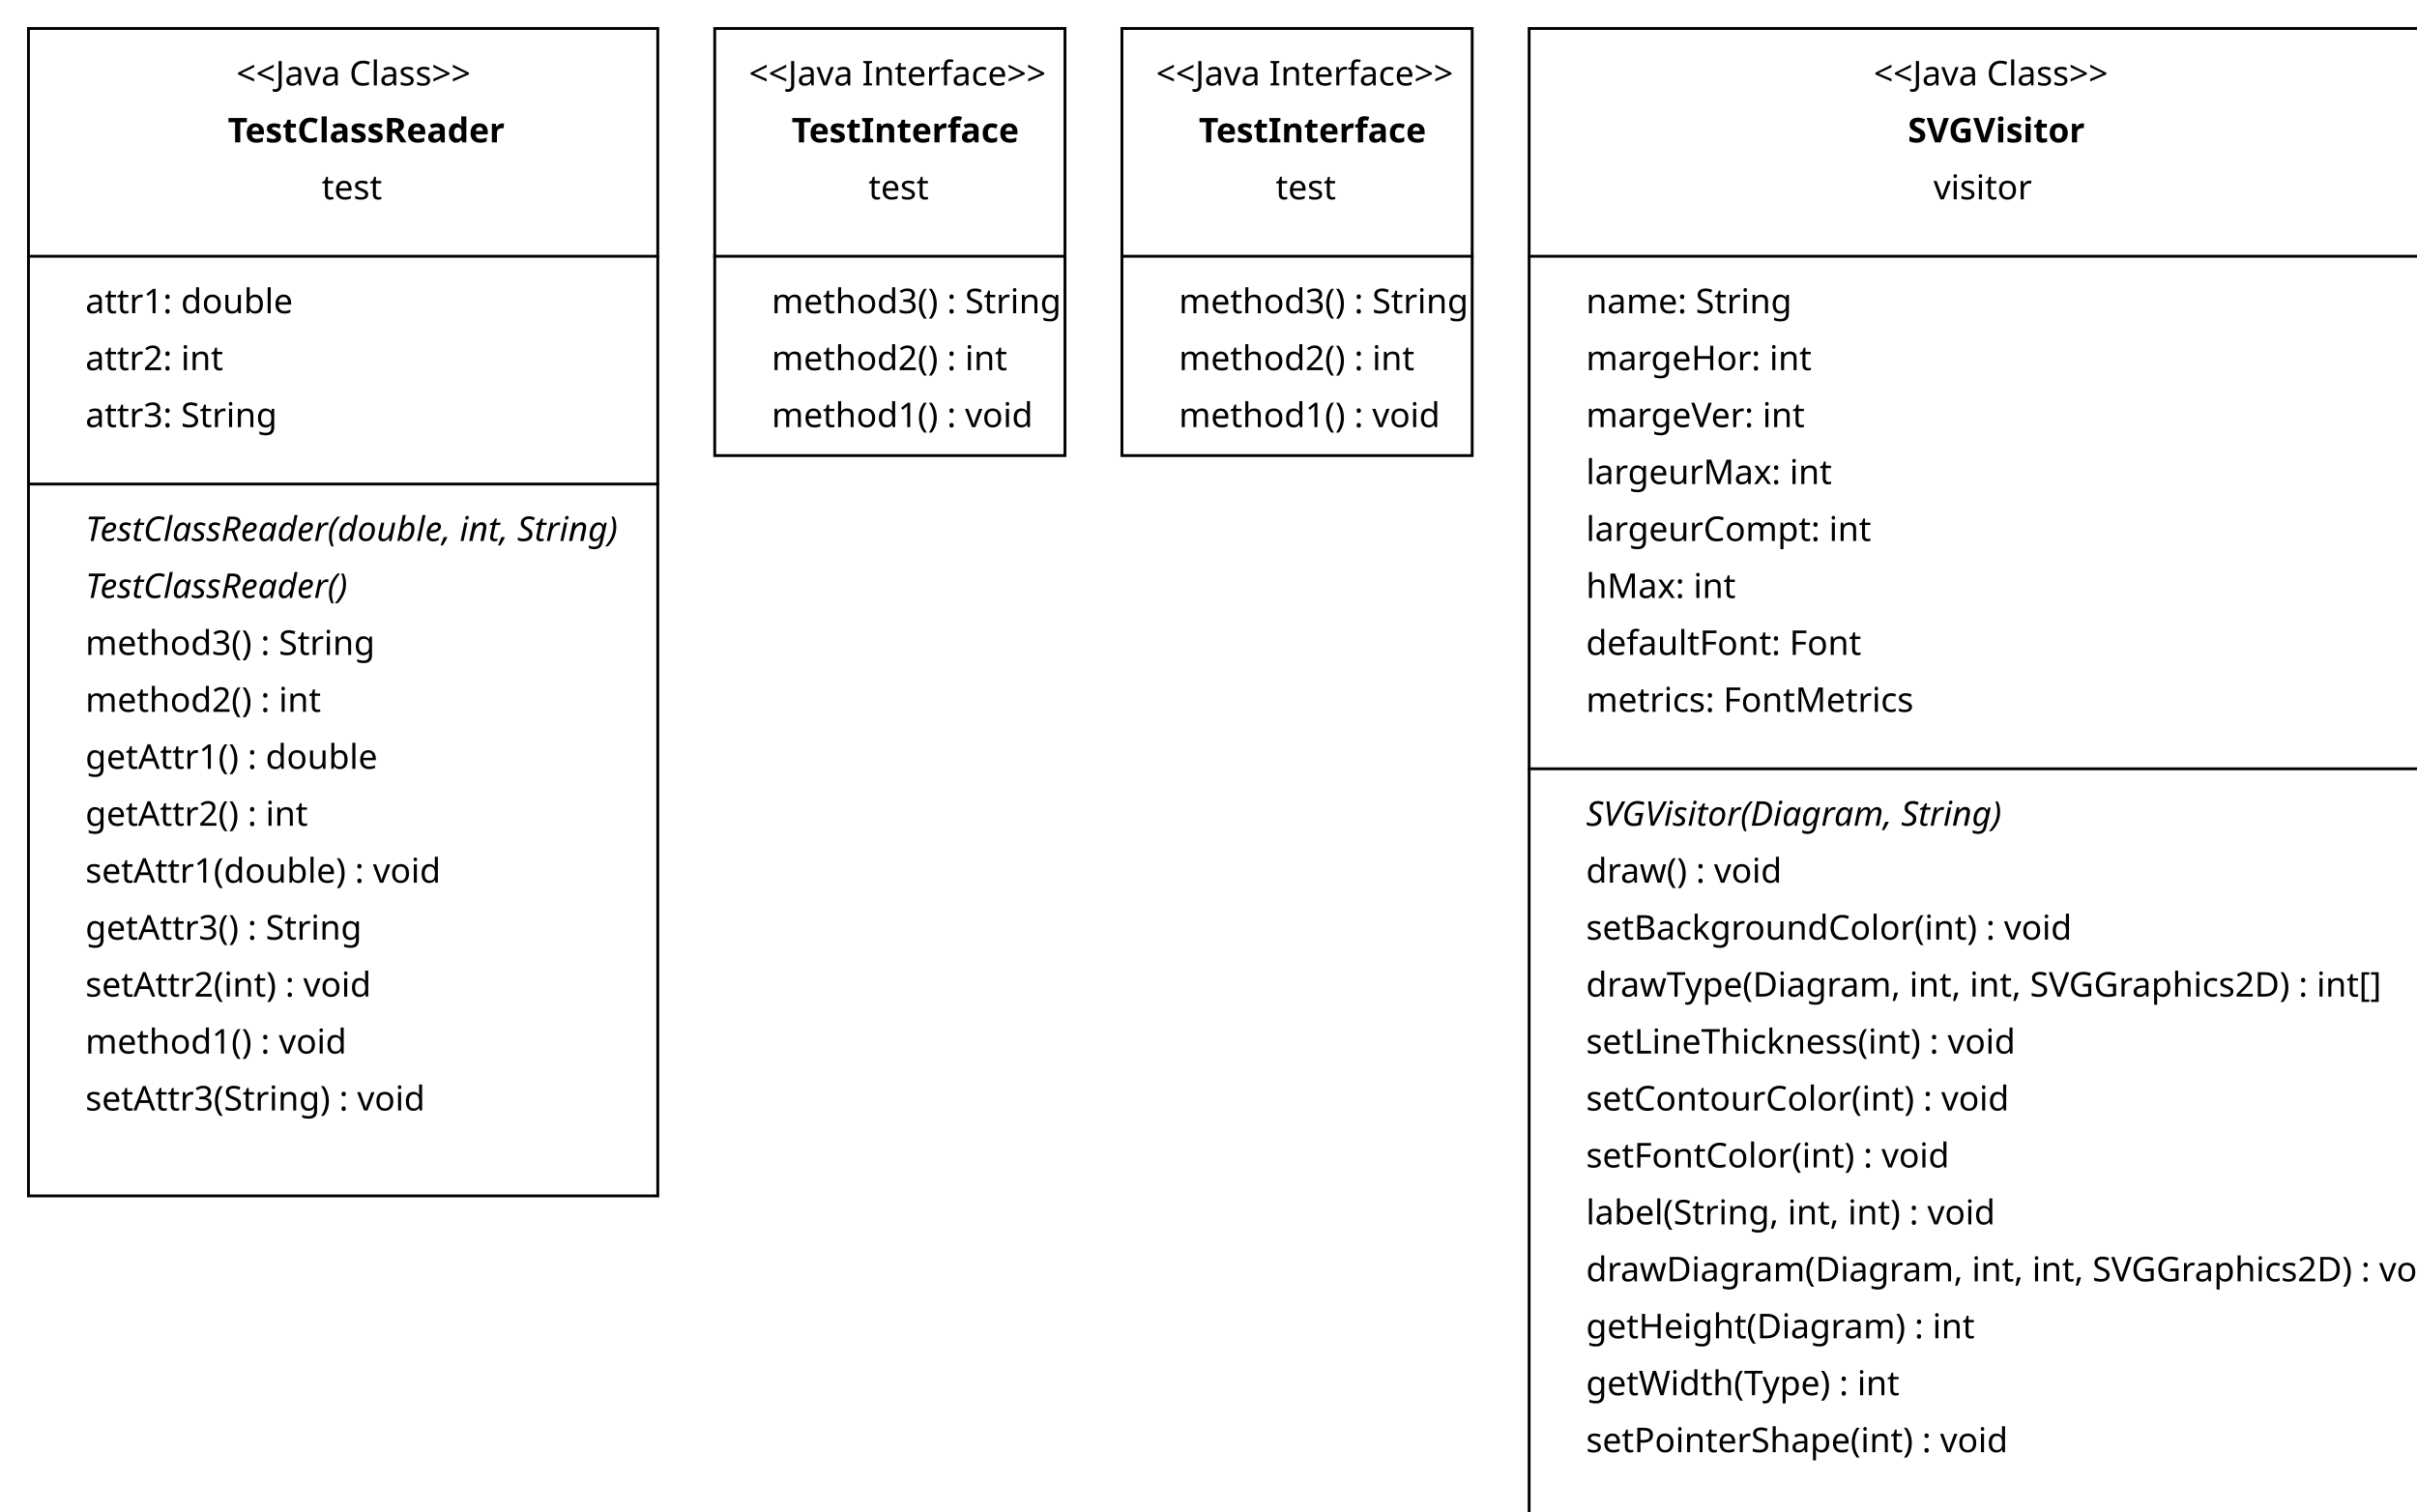
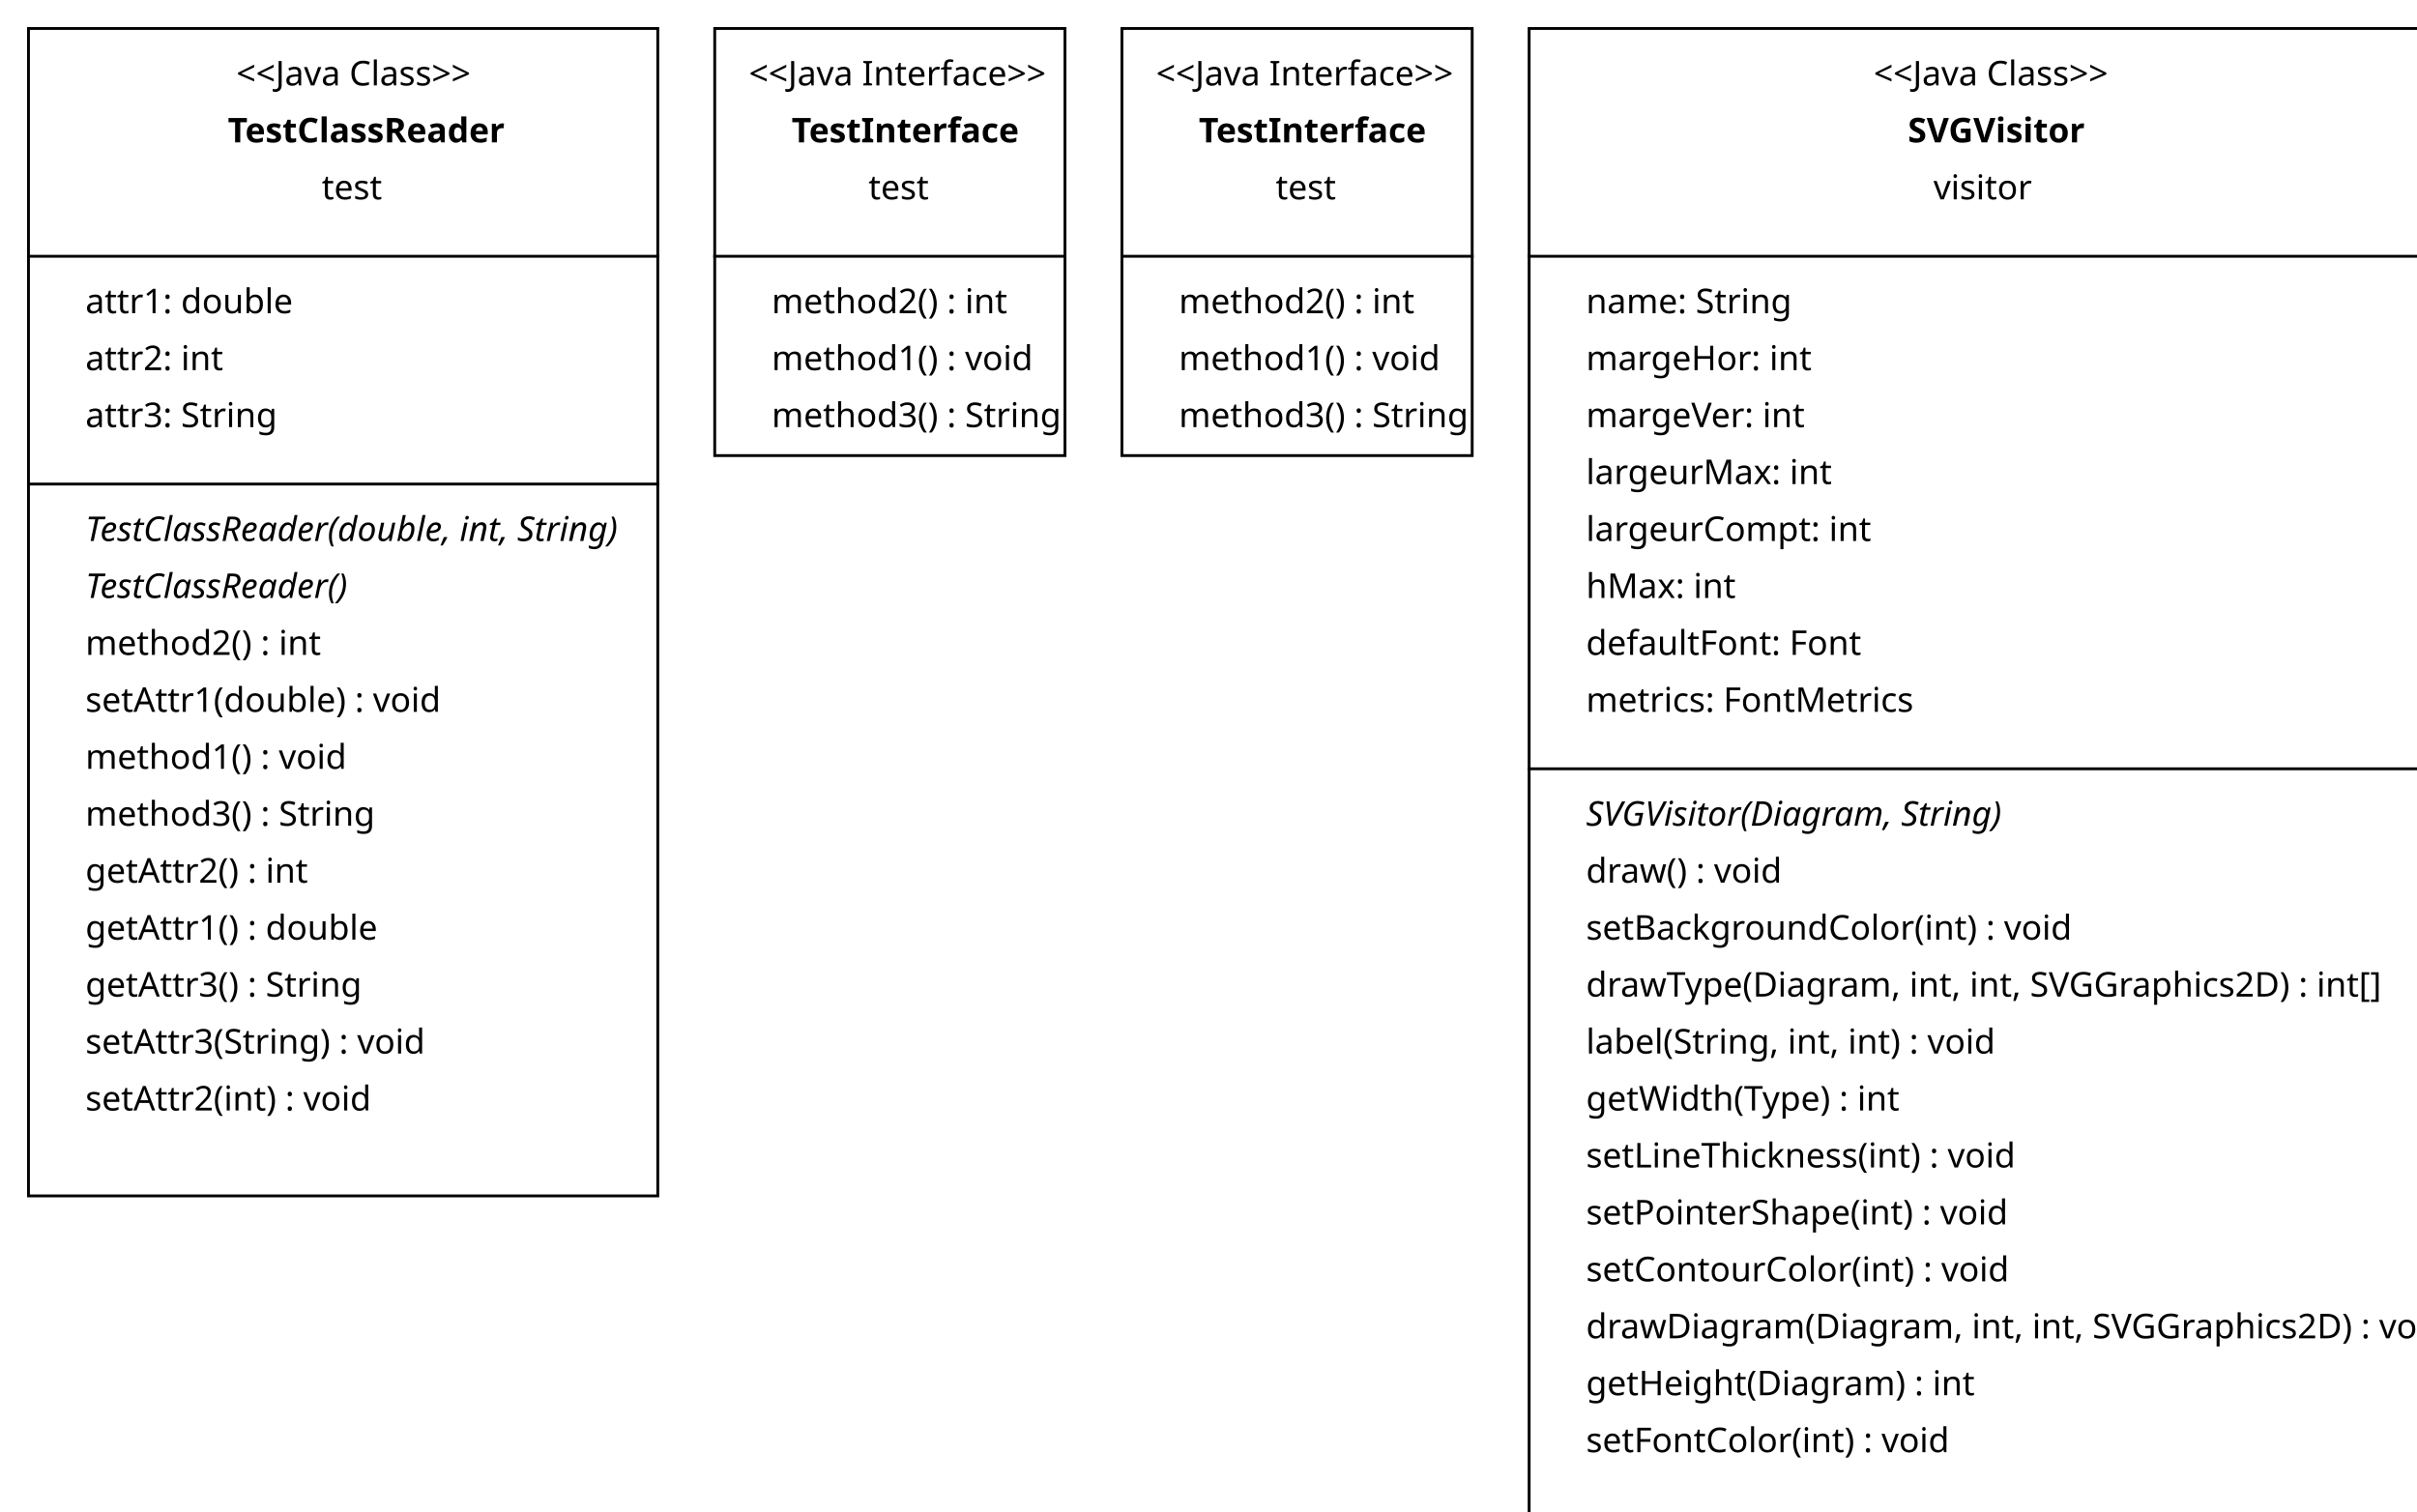
<svg xmlns="http://www.w3.org/2000/svg" style="fill-opacity:1; color-rendering:auto; color-interpolation:auto; text-rendering:auto; stroke:black; stroke-linecap:square; stroke-miterlimit:10; shape-rendering:auto; stroke-opacity:1; fill:black; stroke-dasharray:none; font-weight:normal; stroke-width:1; font-family:'Dialog'; font-style:normal; stroke-linejoin:miter; font-size:12px; stroke-dashoffset:0; image-rendering:auto;">
  <defs id="genericDefs" />
  <g>
    <g>
      <rect x="10" width="221" height="410" y="10" style="fill:none;" />
      <text x="83" xml:space="preserve" y="30" style="stroke:none;">&lt;&lt;Java Class&gt;&gt;</text>
      <text x="80" xml:space="preserve" y="50" style="font-weight:bold; stroke:none;">TestClassReader</text>
      <text x="113" xml:space="preserve" y="70" style="stroke:none;">test</text>
      <line y2="90" style="fill:none;" x1="10" x2="231" y1="90" />
      <text x="30" xml:space="preserve" y="110" style="stroke:none;">attr1: double</text>
      <text x="30" xml:space="preserve" y="130" style="stroke:none;">attr2: int</text>
      <text x="30" xml:space="preserve" y="150" style="stroke:none;">attr3: String</text>
      <line y2="170" style="fill:none;" x1="10" x2="231" y1="170" />
      <text x="30" xml:space="preserve" y="190" style="font-style:italic; stroke:none;">TestClassReader(double, int, String)</text>
      <text x="30" xml:space="preserve" y="210" style="font-style:italic; stroke:none;">TestClassReader()</text>
-       <text x="30" xml:space="preserve" y="230" style="stroke:none;">method3() : String</text>
-       <text x="30" xml:space="preserve" y="250" style="stroke:none;">method2() : int</text>
-       <text x="30" xml:space="preserve" y="270" style="stroke:none;">getAttr1() : double</text>
-       <text x="30" xml:space="preserve" y="290" style="stroke:none;">getAttr2() : int</text>
-       <text x="30" xml:space="preserve" y="310" style="stroke:none;">setAttr1(double) : void</text>
-       <text x="30" xml:space="preserve" y="330" style="stroke:none;">getAttr3() : String</text>
-       <text x="30" xml:space="preserve" y="350" style="stroke:none;">setAttr2(int) : void</text>
-       <text x="30" xml:space="preserve" y="370" style="stroke:none;">method1() : void</text>
-       <text x="30" xml:space="preserve" y="390" style="stroke:none;">setAttr3(String) : void</text>
+       <text x="30" xml:space="preserve" y="230" style="stroke:none;">method2() : int</text>
+       <text x="30" xml:space="preserve" y="250" style="stroke:none;">setAttr1(double) : void</text>
+       <text x="30" xml:space="preserve" y="270" style="stroke:none;">method1() : void</text>
+       <text x="30" xml:space="preserve" y="290" style="stroke:none;">method3() : String</text>
+       <text x="30" xml:space="preserve" y="310" style="stroke:none;">getAttr2() : int</text>
+       <text x="30" xml:space="preserve" y="330" style="stroke:none;">getAttr1() : double</text>
+       <text x="30" xml:space="preserve" y="350" style="stroke:none;">getAttr3() : String</text>
+       <text x="30" xml:space="preserve" y="370" style="stroke:none;">setAttr3(String) : void</text>
+       <text x="30" xml:space="preserve" y="390" style="stroke:none;">setAttr2(int) : void</text>
      <rect x="251" width="123" height="150" y="10" style="fill:none;" />
      <text x="263" xml:space="preserve" y="30" style="stroke:none;">&lt;&lt;Java Interface&gt;&gt;</text>
      <text x="278" xml:space="preserve" y="50" style="font-weight:bold; stroke:none;">TestInterface</text>
      <text x="305" xml:space="preserve" y="70" style="stroke:none;">test</text>
      <line y2="90" style="fill:none;" x1="251" x2="374" y1="90" />
-       <text x="271" xml:space="preserve" y="110" style="stroke:none;">method3() : String</text>
-       <text x="271" xml:space="preserve" y="130" style="stroke:none;">method2() : int</text>
-       <text x="271" xml:space="preserve" y="150" style="stroke:none;">method1() : void</text>
+       <text x="271" xml:space="preserve" y="110" style="stroke:none;">method2() : int</text>
+       <text x="271" xml:space="preserve" y="130" style="stroke:none;">method1() : void</text>
+       <text x="271" xml:space="preserve" y="150" style="stroke:none;">method3() : String</text>
      <rect x="394" width="123" height="150" y="10" style="fill:none;" />
      <text x="406" xml:space="preserve" y="30" style="stroke:none;">&lt;&lt;Java Interface&gt;&gt;</text>
      <text x="421" xml:space="preserve" y="50" style="font-weight:bold; stroke:none;">TestInterface</text>
      <text x="448" xml:space="preserve" y="70" style="stroke:none;">test</text>
      <line y2="90" style="fill:none;" x1="394" x2="517" y1="90" />
-       <text x="414" xml:space="preserve" y="110" style="stroke:none;">method3() : String</text>
-       <text x="414" xml:space="preserve" y="130" style="stroke:none;">method2() : int</text>
-       <text x="414" xml:space="preserve" y="150" style="stroke:none;">method1() : void</text>
+       <text x="414" xml:space="preserve" y="110" style="stroke:none;">method2() : int</text>
+       <text x="414" xml:space="preserve" y="130" style="stroke:none;">method1() : void</text>
+       <text x="414" xml:space="preserve" y="150" style="stroke:none;">method3() : String</text>
      <rect x="537" width="316" height="530" y="10" style="fill:none;" />
      <text x="658" xml:space="preserve" y="30" style="stroke:none;">&lt;&lt;Java Class&gt;&gt;</text>
      <text x="670" xml:space="preserve" y="50" style="font-weight:bold; stroke:none;">SVGVisitor</text>
      <text x="679" xml:space="preserve" y="70" style="stroke:none;">visitor</text>
      <line y2="90" style="fill:none;" x1="537" x2="853" y1="90" />
      <text x="557" xml:space="preserve" y="110" style="stroke:none;">name: String</text>
      <text x="557" xml:space="preserve" y="130" style="stroke:none;">margeHor: int</text>
      <text x="557" xml:space="preserve" y="150" style="stroke:none;">margeVer: int</text>
      <text x="557" xml:space="preserve" y="170" style="stroke:none;">largeurMax: int</text>
      <text x="557" xml:space="preserve" y="190" style="stroke:none;">largeurCompt: int</text>
      <text x="557" xml:space="preserve" y="210" style="stroke:none;">hMax: int</text>
      <text x="557" xml:space="preserve" y="230" style="stroke:none;">defaultFont: Font</text>
      <text x="557" xml:space="preserve" y="250" style="stroke:none;">metrics: FontMetrics</text>
      <line y2="270" style="fill:none;" x1="537" x2="853" y1="270" />
      <text x="557" xml:space="preserve" y="290" style="font-style:italic; stroke:none;">SVGVisitor(Diagram, String)</text>
      <text x="557" xml:space="preserve" y="310" style="stroke:none;">draw() : void</text>
      <text x="557" xml:space="preserve" y="330" style="stroke:none;">setBackgroundColor(int) : void</text>
      <text x="557" xml:space="preserve" y="350" style="stroke:none;">drawType(Diagram, int, int, SVGGraphics2D) : int[]</text>
-       <text x="557" xml:space="preserve" y="370" style="stroke:none;">setLineThickness(int) : void</text>
-       <text x="557" xml:space="preserve" y="390" style="stroke:none;">setContourColor(int) : void</text>
-       <text x="557" xml:space="preserve" y="410" style="stroke:none;">setFontColor(int) : void</text>
-       <text x="557" xml:space="preserve" y="430" style="stroke:none;">label(String, int, int) : void</text>
-       <text x="557" xml:space="preserve" y="450" style="stroke:none;">drawDiagram(Diagram, int, int, SVGGraphics2D) : void</text>
-       <text x="557" xml:space="preserve" y="470" style="stroke:none;">getHeight(Diagram) : int</text>
-       <text x="557" xml:space="preserve" y="490" style="stroke:none;">getWidth(Type) : int</text>
-       <text x="557" xml:space="preserve" y="510" style="stroke:none;">setPointerShape(int) : void</text>
+       <text x="557" xml:space="preserve" y="370" style="stroke:none;">label(String, int, int) : void</text>
+       <text x="557" xml:space="preserve" y="390" style="stroke:none;">getWidth(Type) : int</text>
+       <text x="557" xml:space="preserve" y="410" style="stroke:none;">setLineThickness(int) : void</text>
+       <text x="557" xml:space="preserve" y="430" style="stroke:none;">setPointerShape(int) : void</text>
+       <text x="557" xml:space="preserve" y="450" style="stroke:none;">setContourColor(int) : void</text>
+       <text x="557" xml:space="preserve" y="470" style="stroke:none;">drawDiagram(Diagram, int, int, SVGGraphics2D) : void</text>
+       <text x="557" xml:space="preserve" y="490" style="stroke:none;">getHeight(Diagram) : int</text>
+       <text x="557" xml:space="preserve" y="510" style="stroke:none;">setFontColor(int) : void</text>
    </g>
  </g>
</svg>
